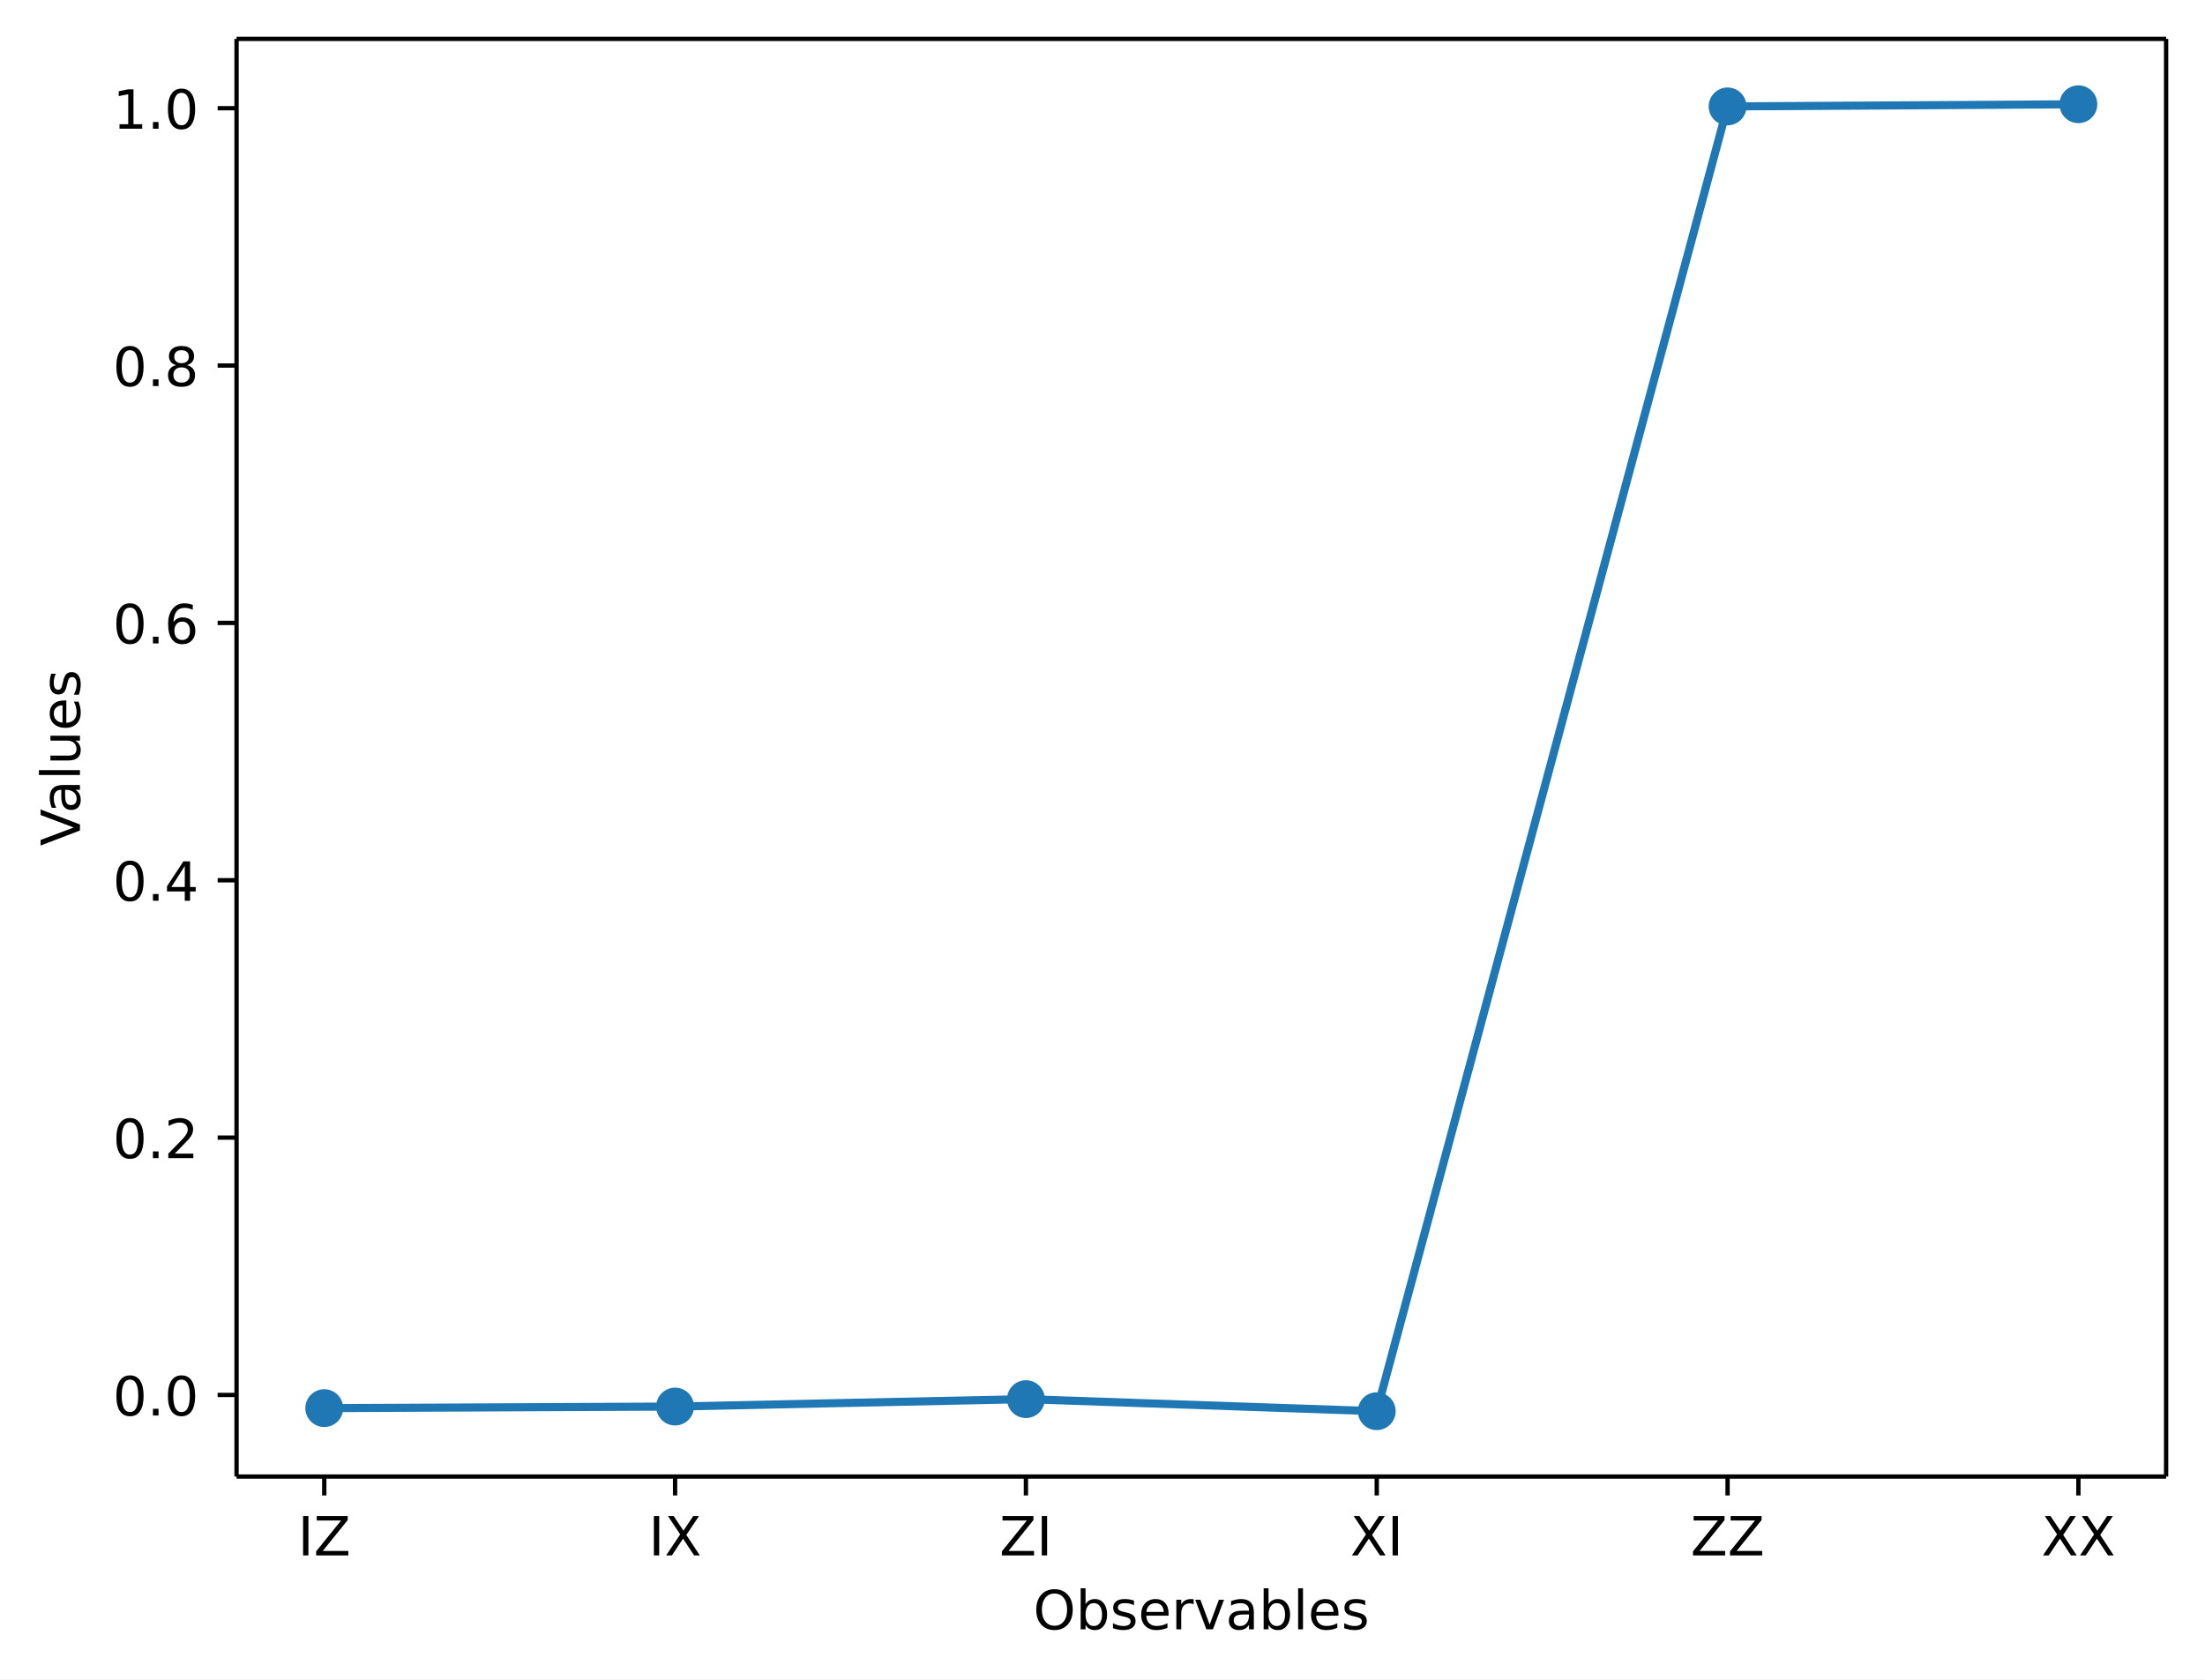
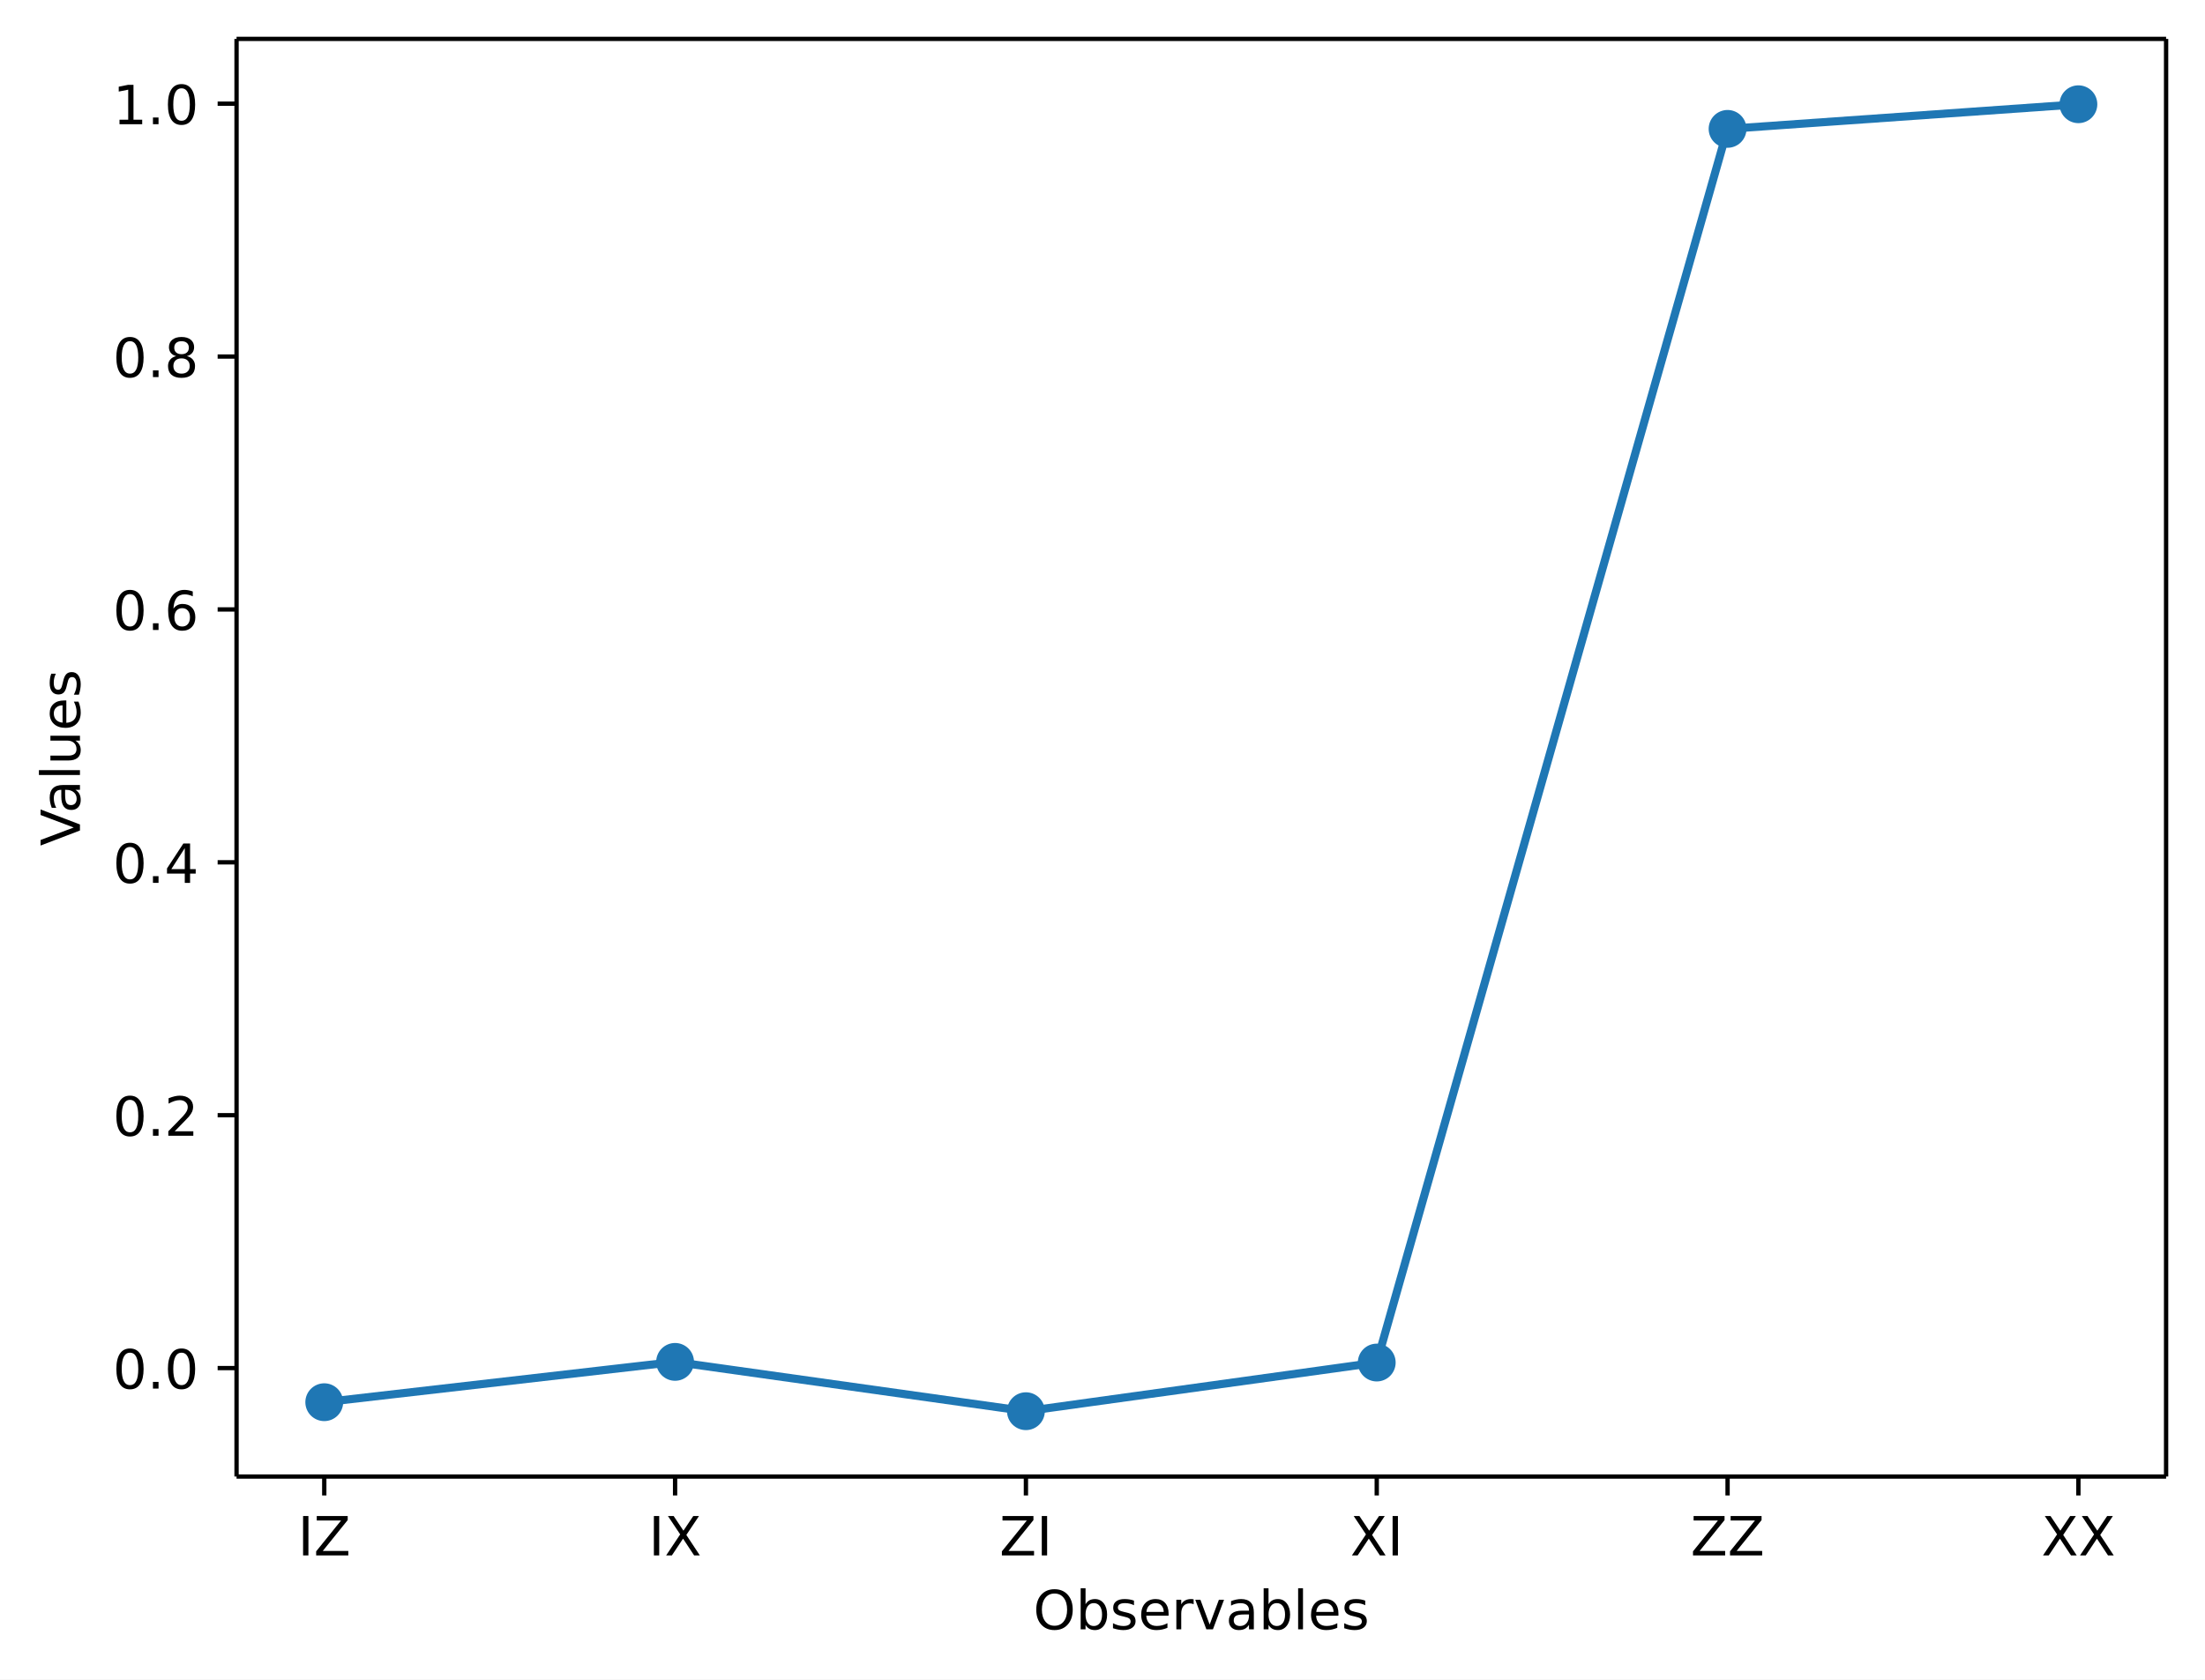
<svg xmlns="http://www.w3.org/2000/svg" xmlns:xlink="http://www.w3.org/1999/xlink" width="408.1pt" height="310.87pt" version="1.1" viewBox="0 0 408.1 310.87">
  <defs>
    <style type="text/css">*{stroke-linejoin: round; stroke-linecap: butt}</style>
  </defs>
  <path d="m0 310.87h408.1v-310.87h-408.1z" fill="#ffffff" />
  <path d="m43.781 273.31h357.12v-266.11h-357.12z" fill="#ffffff" />
  <defs>
    <path id="aa8ca3ffa9a" d="m0 0v3.5" stroke="#000000" stroke-width=".8" />
  </defs>
  <use x="60.014" y="273.312" stroke="#000000" stroke-width=".8" xlink:href="#aa8ca3ffa9a" />
  <g transform="translate(55.114 287.91) scale(.1 -.1)">
    <defs>
      <path id="DejaVuSans-49" transform="scale(.015625)" d="m628 4666h631v-4666h-631v4666z" />
      <path id="DejaVuSans-5a" transform="scale(.015625)" d="m359 4666h3666v-482l-2950-3653h3022v-531h-3809v481l2950 3653h-2879v532z" />
    </defs>
    <use xlink:href="#DejaVuSans-49" />
    <use transform="translate(29.492)" xlink:href="#DejaVuSans-5a" />
  </g>
  <use x="124.945" y="273.312" stroke="#000000" stroke-width=".8" xlink:href="#aa8ca3ffa9a" />
  <g transform="translate(120.04 287.91) scale(.1 -.1)">
    <defs>
      <path id="DejaVuSans-58" transform="scale(.015625)" d="m403 4666h678l1160-1735 1165 1735h678l-1500-2241 1600-2425h-678l-1312 1984-1322-1984h-681l1665 2491-1453 2175z" />
    </defs>
    <use xlink:href="#DejaVuSans-49" />
    <use transform="translate(29.492)" xlink:href="#DejaVuSans-58" />
  </g>
  <use x="189.876" y="273.312" stroke="#000000" stroke-width=".8" xlink:href="#aa8ca3ffa9a" />
  <g transform="translate(184.98 287.91) scale(.1 -.1)">
    <use xlink:href="#DejaVuSans-5a" />
    <use transform="translate(68.506)" xlink:href="#DejaVuSans-49" />
  </g>
  <use x="254.807" y="273.312" stroke="#000000" stroke-width=".8" xlink:href="#aa8ca3ffa9a" />
  <g transform="translate(249.91 287.91) scale(.1 -.1)">
    <use xlink:href="#DejaVuSans-58" />
    <use transform="translate(68.506)" xlink:href="#DejaVuSans-49" />
  </g>
  <use x="319.738" y="273.312" stroke="#000000" stroke-width=".8" xlink:href="#aa8ca3ffa9a" />
  <g transform="translate(312.89 287.91) scale(.1 -.1)">
    <use xlink:href="#DejaVuSans-5a" />
    <use transform="translate(68.506)" xlink:href="#DejaVuSans-5a" />
  </g>
  <use x="384.669" y="273.312" stroke="#000000" stroke-width=".8" xlink:href="#aa8ca3ffa9a" />
  <g transform="translate(377.82 287.91) scale(.1 -.1)">
    <use xlink:href="#DejaVuSans-58" />
    <use transform="translate(68.506)" xlink:href="#DejaVuSans-58" />
  </g>
  <g transform="translate(191.23 301.59) scale(.1 -.1)">
    <defs>
      <path id="DejaVuSans-4f" transform="scale(.015625)" d="m2522 4238q-688 0-1093-513-404-512-404-1397 0-881 404-1394 405-512 1093-512 687 0 1089 512 402 513 402 1394 0 885-402 1397-402 513-1089 513zm0 512q981 0 1568-658 588-658 588-1764 0-1103-588-1761-587-658-1568-658-984 0-1574 656-589 657-589 1763t589 1764q590 658 1574 658z" />
      <path id="DejaVuSans-62" transform="scale(.015625)" d="m3116 1747q0 634-261 995t-717 361q-457 0-718-361t-261-995 261-995 718-361q456 0 717 361t261 995zm-1957 1222q182 312 458 463 277 152 661 152 638 0 1036-506 399-506 399-1331t-399-1332q-398-506-1036-506-384 0-661 152-276 152-458 464v-525h-578v4863h578v-1894z" />
      <path id="DejaVuSans-73" transform="scale(.015625)" d="m2834 3397v-544q-243 125-506 187-262 63-544 63-428 0-642-131t-214-394q0-200 153-314t616-217l197-44q612-131 870-370t258-667q0-488-386-773-386-284-1061-284-281 0-586 55t-642 164v594q319-166 628-249 309-82 613-82 406 0 624 139 219 139 219 392 0 234-158 359-157 125-692 241l-200 47q-534 112-772 345-237 233-237 639 0 494 350 762 350 269 994 269 318 0 599-47 282-46 519-140z" />
      <path id="DejaVuSans-65" transform="scale(.015625)" d="m3597 1894v-281h-2644q38-594 358-905t892-311q331 0 642 81t618 244v-544q-310-131-635-200t-659-69q-838 0-1327 487-489 488-489 1320 0 859 464 1363 464 505 1252 505 706 0 1117-455 411-454 411-1235zm-575 169q-6 471-264 752-258 282-683 282-481 0-770-272t-333-766l2050 4z" />
      <path id="DejaVuSans-72" transform="scale(.015625)" d="m2631 2963q-97 56-211 82-114 27-251 27-488 0-749-317t-261-911v-1844h-578v3500h578v-544q182 319 472 473 291 155 707 155 59 0 131-8 72-7 159-23l3-590z" />
      <path id="DejaVuSans-76" transform="scale(.015625)" d="m191 3500h609l1094-2937 1094 2937h609l-1313-3500h-781l-1312 3500z" />
      <path id="DejaVuSans-61" transform="scale(.015625)" d="m2194 1759q-697 0-966-159t-269-544q0-306 202-486 202-179 548-179 479 0 768 339t289 901v128h-572zm1147 238v-1997h-575v531q-197-318-491-470t-719-152q-537 0-855 302-317 302-317 808 0 590 395 890 396 300 1180 300h807v57q0 397-261 614t-733 217q-300 0-585-72-284-72-546-216v532q315 122 612 182 297 61 578 61 760 0 1135-394 375-393 375-1193z" />
      <path id="DejaVuSans-6c" transform="scale(.015625)" d="m603 4863h575v-4863h-575v4863z" />
    </defs>
    <use xlink:href="#DejaVuSans-4f" />
    <use transform="translate(78.711)" xlink:href="#DejaVuSans-62" />
    <use transform="translate(142.19)" xlink:href="#DejaVuSans-73" />
    <use transform="translate(194.29)" xlink:href="#DejaVuSans-65" />
    <use transform="translate(255.81)" xlink:href="#DejaVuSans-72" />
    <use transform="translate(296.92)" xlink:href="#DejaVuSans-76" />
    <use transform="translate(356.1)" xlink:href="#DejaVuSans-61" />
    <use transform="translate(417.38)" xlink:href="#DejaVuSans-62" />
    <use transform="translate(480.86)" xlink:href="#DejaVuSans-6c" />
    <use transform="translate(508.64)" xlink:href="#DejaVuSans-65" />
    <use transform="translate(570.17)" xlink:href="#DejaVuSans-73" />
  </g>
  <defs>
    <path id="8ab080195b3" d="m0 0h-3.5" stroke="#000000" stroke-width=".8" />
  </defs>
-   <use x="43.781" y="258.207" stroke="#000000" stroke-width=".8" xlink:href="#8ab080195b3" />
-   <g transform="translate(20.878 262.01) scale(.1 -.1)">
+   <use x="43.781" y="253.236" stroke="#000000" stroke-width=".8" xlink:href="#8ab080195b3" />
+   <g transform="translate(20.878 257.03) scale(.1 -.1)">
    <defs>
      <path id="DejaVuSans-30" transform="scale(.015625)" d="m2034 4250q-487 0-733-480-245-479-245-1442 0-959 245-1439 246-480 733-480 491 0 736 480 246 480 246 1439 0 963-246 1442-245 480-736 480zm0 500q785 0 1199-621 414-620 414-1801 0-1178-414-1799-414-620-1199-620-784 0-1198 620-414 621-414 1799 0 1181 414 1801 414 621 1198 621z" />
      <path id="DejaVuSans-2e" transform="scale(.015625)" d="m684 794h660v-794h-660v794z" />
    </defs>
    <use xlink:href="#DejaVuSans-30" />
    <use transform="translate(63.623)" xlink:href="#DejaVuSans-2e" />
    <use transform="translate(95.41)" xlink:href="#DejaVuSans-30" />
  </g>
-   <use x="43.781" y="210.571" stroke="#000000" stroke-width=".8" xlink:href="#8ab080195b3" />
-   <g transform="translate(20.878 214.37) scale(.1 -.1)">
+   <use x="43.781" y="206.427" stroke="#000000" stroke-width=".8" xlink:href="#8ab080195b3" />
+   <g transform="translate(20.878 210.23) scale(.1 -.1)">
    <defs>
      <path id="DejaVuSans-32" transform="scale(.015625)" d="m1228 531h2203v-531h-2962v531q359 372 979 998 621 627 780 809 303 340 423 576 121 236 121 464 0 372-261 606-261 235-680 235-297 0-627-103-329-103-704-313v638q381 153 712 231 332 78 607 78 725 0 1156-363 431-362 431-968 0-288-108-546-107-257-392-607-78-91-497-524-418-433-1181-1211z" />
    </defs>
    <use xlink:href="#DejaVuSans-30" />
    <use transform="translate(63.623)" xlink:href="#DejaVuSans-2e" />
    <use transform="translate(95.41)" xlink:href="#DejaVuSans-32" />
  </g>
-   <use x="43.781" y="162.935" stroke="#000000" stroke-width=".8" xlink:href="#8ab080195b3" />
-   <g transform="translate(20.878 166.73) scale(.1 -.1)">
+   <use x="43.781" y="159.618" stroke="#000000" stroke-width=".8" xlink:href="#8ab080195b3" />
+   <g transform="translate(20.878 163.42) scale(.1 -.1)">
    <defs>
      <path id="DejaVuSans-34" transform="scale(.015625)" d="m2419 4116-1594-2491h1594v2491zm-166 550h794v-3041h666v-525h-666v-1100h-628v1100h-2106v609l1940 2957z" />
    </defs>
    <use xlink:href="#DejaVuSans-30" />
    <use transform="translate(63.623)" xlink:href="#DejaVuSans-2e" />
    <use transform="translate(95.41)" xlink:href="#DejaVuSans-34" />
  </g>
-   <use x="43.781" y="115.3" stroke="#000000" stroke-width=".8" xlink:href="#8ab080195b3" />
-   <g transform="translate(20.878 119.1) scale(.1 -.1)">
+   <use x="43.781" y="112.809" stroke="#000000" stroke-width=".8" xlink:href="#8ab080195b3" />
+   <g transform="translate(20.878 116.61) scale(.1 -.1)">
    <defs>
      <path id="DejaVuSans-36" transform="scale(.015625)" d="m2113 2584q-425 0-674-291-248-290-248-796 0-503 248-796 249-292 674-292t673 292q248 293 248 796 0 506-248 796-248 291-673 291zm1253 1979v-575q-238 112-480 171-242 60-480 60-625 0-955-422-329-422-376-1275 184 272 462 417 279 145 613 145 703 0 1111-427 408-426 408-1160 0-719-425-1154-425-434-1131-434-810 0-1238 620-428 621-428 1799 0 1106 525 1764t1409 658q238 0 480-47t505-140z" />
    </defs>
    <use xlink:href="#DejaVuSans-30" />
    <use transform="translate(63.623)" xlink:href="#DejaVuSans-2e" />
    <use transform="translate(95.41)" xlink:href="#DejaVuSans-36" />
  </g>
-   <use x="43.781" y="67.664" stroke="#000000" stroke-width=".8" xlink:href="#8ab080195b3" />
-   <g transform="translate(20.878 71.463) scale(.1 -.1)">
+   <use x="43.781" y="65.999" stroke="#000000" stroke-width=".8" xlink:href="#8ab080195b3" />
+   <g transform="translate(20.878 69.799) scale(.1 -.1)">
    <defs>
      <path id="DejaVuSans-38" transform="scale(.015625)" d="m2034 2216q-450 0-708-241-257-241-257-662 0-422 257-663 258-241 708-241t709 242q260 243 260 662 0 421-258 662-257 241-711 241zm-631 268q-406 100-633 378-226 279-226 679 0 559 398 884 399 325 1092 325 697 0 1094-325t397-884q0-400-227-679-226-278-629-378 456-106 710-416 255-309 255-755 0-679-414-1042-414-362-1186-362-771 0-1186 362-414 363-414 1042 0 446 256 755 257 310 713 416zm-231 997q0-362 226-565 227-203 636-203 407 0 636 203 230 203 230 565 0 363-230 566-229 203-636 203-409 0-636-203-226-203-226-566z" />
    </defs>
    <use xlink:href="#DejaVuSans-30" />
    <use transform="translate(63.623)" xlink:href="#DejaVuSans-2e" />
    <use transform="translate(95.41)" xlink:href="#DejaVuSans-38" />
  </g>
-   <use x="43.781" y="20.028" stroke="#000000" stroke-width=".8" xlink:href="#8ab080195b3" />
-   <g transform="translate(20.878 23.827) scale(.1 -.1)">
+   <use x="43.781" y="19.19" stroke="#000000" stroke-width=".8" xlink:href="#8ab080195b3" />
+   <g transform="translate(20.878 22.99) scale(.1 -.1)">
    <defs>
      <path id="DejaVuSans-31" transform="scale(.015625)" d="m794 531h1031v3560l-1122-225v575l1116 225h631v-4135h1031v-531h-2687v531z" />
    </defs>
    <use xlink:href="#DejaVuSans-31" />
    <use transform="translate(63.623)" xlink:href="#DejaVuSans-2e" />
    <use transform="translate(95.41)" xlink:href="#DejaVuSans-30" />
  </g>
  <g transform="translate(14.798 156.59) rotate(-90) scale(.1 -.1)">
    <defs>
      <path id="DejaVuSans-56" transform="scale(.015625)" d="m1831 0-1781 4666h659l1479-3928 1481 3928h656l-1778-4666h-716z" />
      <path id="DejaVuSans-75" transform="scale(.015625)" d="m544 1381v2119h575v-2097q0-497 193-746 194-248 582-248 465 0 735 297 271 297 271 810v1984h575v-3500h-575v538q-209-319-486-474-276-155-642-155-603 0-916 375-312 375-312 1097zm1447 2203z" />
    </defs>
    <use xlink:href="#DejaVuSans-56" />
    <use transform="translate(60.658)" xlink:href="#DejaVuSans-61" />
    <use transform="translate(121.94)" xlink:href="#DejaVuSans-6c" />
    <use transform="translate(149.72)" xlink:href="#DejaVuSans-75" />
    <use transform="translate(213.1)" xlink:href="#DejaVuSans-65" />
    <use transform="translate(274.62)" xlink:href="#DejaVuSans-73" />
  </g>
-   <path d="m60.014 260.65 64.931-0.293 64.931-1.372 64.931 2.233 64.931-241.52 64.931-0.4" clip-path="url(#ad151e343b8)" fill="none" stroke="#1f77b4" stroke-linecap="square" stroke-width="1.5" />
+   <path d="m60.014 259.55 64.931-7.464 64.931 9.129 64.931-9.006 64.931-228.35 64.931-4.559" clip-path="url(#ad151e343b8)" fill="none" stroke="#1f77b4" stroke-linecap="square" stroke-width="1.5" />
  <defs>
    <path id="b459fa79137" d="m0 3c0.796 0 1.559-0.316 2.121-0.879 0.563-0.563 0.879-1.326 0.879-2.121s-0.316-1.559-0.879-2.121c-0.563-0.563-1.326-0.879-2.121-0.879s-1.559 0.316-2.121 0.879c-0.563 0.563-0.879 1.326-0.879 2.121s0.316 1.559 0.879 2.121c0.563 0.563 1.326 0.879 2.121 0.879z" stroke="#1f77b4" />
  </defs>
  <g clip-path="url(#ad151e343b8)" fill="#1f77b4" stroke="#1f77b4">
-     <use x="60.014" y="260.648" xlink:href="#b459fa79137" />
-     <use x="124.945" y="260.355" xlink:href="#b459fa79137" />
-     <use x="189.876" y="258.983" xlink:href="#b459fa79137" />
-     <use x="254.807" y="261.216" xlink:href="#b459fa79137" />
-     <use x="319.738" y="19.696" xlink:href="#b459fa79137" />
+     <use x="60.014" y="259.551" xlink:href="#b459fa79137" />
+     <use x="124.945" y="252.087" xlink:href="#b459fa79137" />
+     <use x="189.876" y="261.216" xlink:href="#b459fa79137" />
+     <use x="254.807" y="252.21" xlink:href="#b459fa79137" />
+     <use x="319.738" y="23.856" xlink:href="#b459fa79137" />
    <use x="384.669" y="19.296" xlink:href="#b459fa79137" />
  </g>
  <path d="m43.781 273.31v-266.11" fill="none" stroke="#000000" stroke-linecap="square" stroke-width=".8" />
  <path d="m400.9 273.31v-266.11" fill="none" stroke="#000000" stroke-linecap="square" stroke-width=".8" />
  <path d="m43.781 273.31h357.12" fill="none" stroke="#000000" stroke-linecap="square" stroke-width=".8" />
  <path d="m43.781 7.2h357.12" fill="none" stroke="#000000" stroke-linecap="square" stroke-width=".8" />
  <defs>
    <clipPath id="ad151e343b8">
      <rect x="43.781" y="7.2" width="357.12" height="266.11" />
    </clipPath>
  </defs>
</svg>
